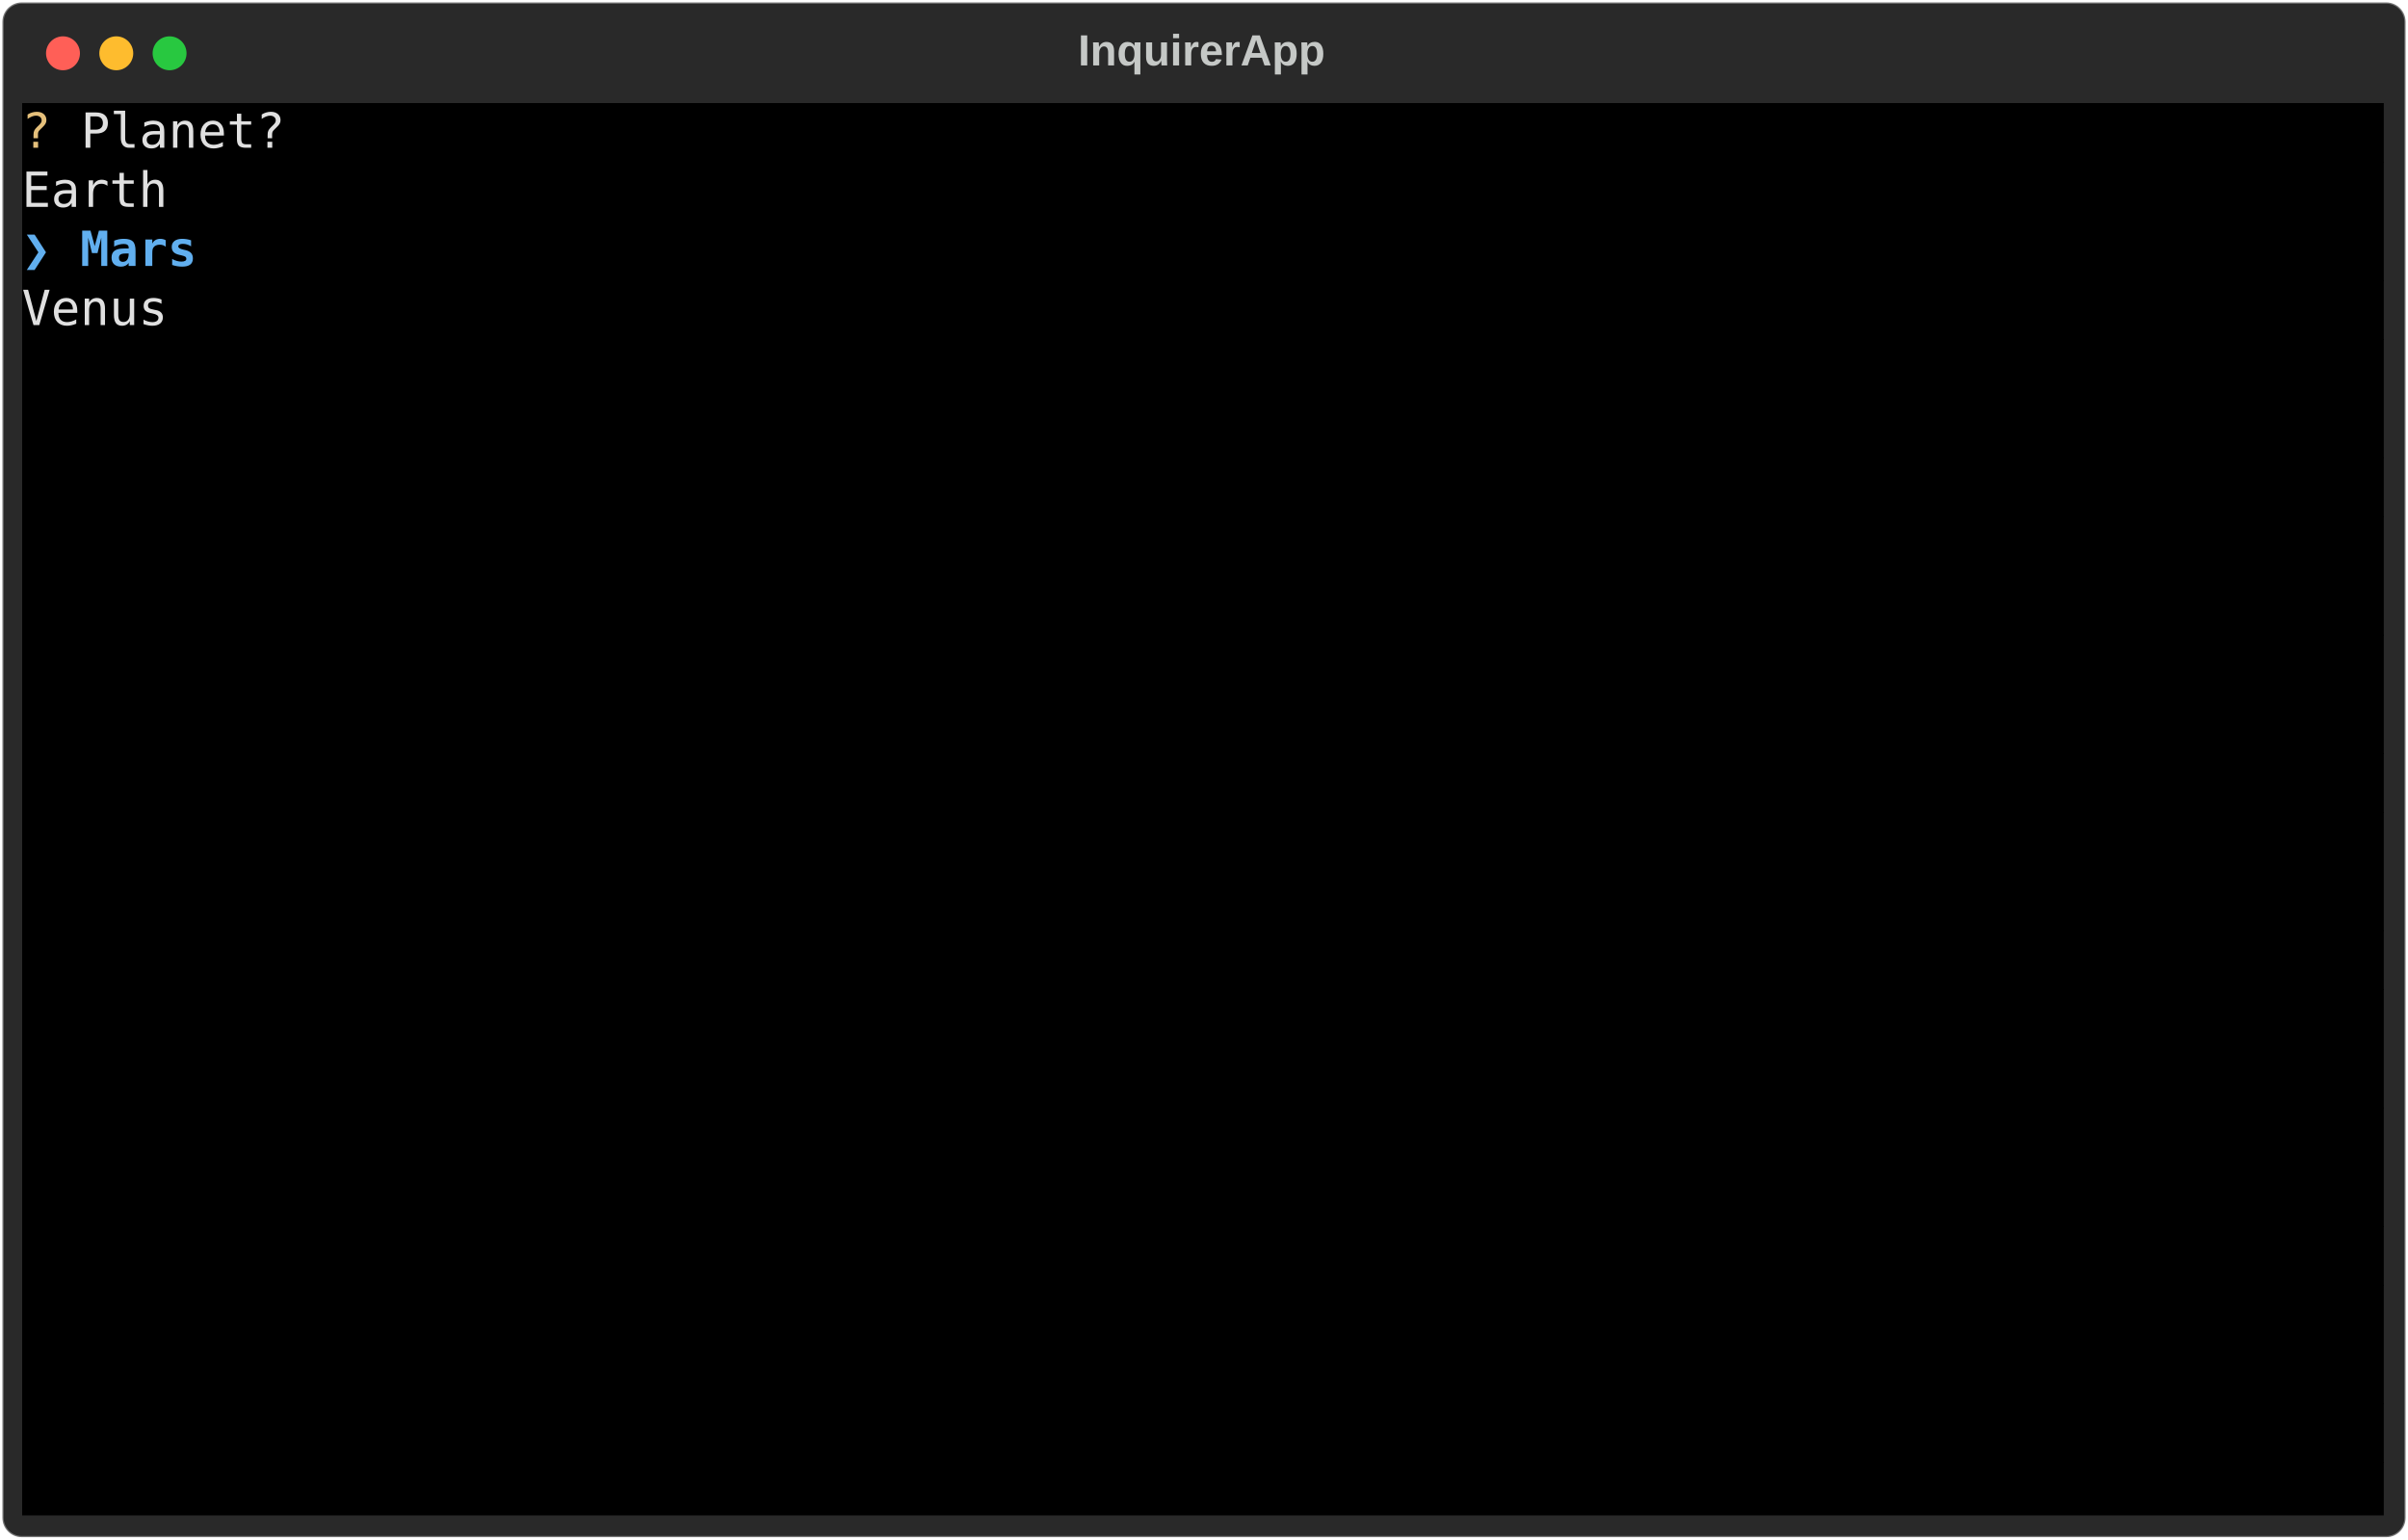
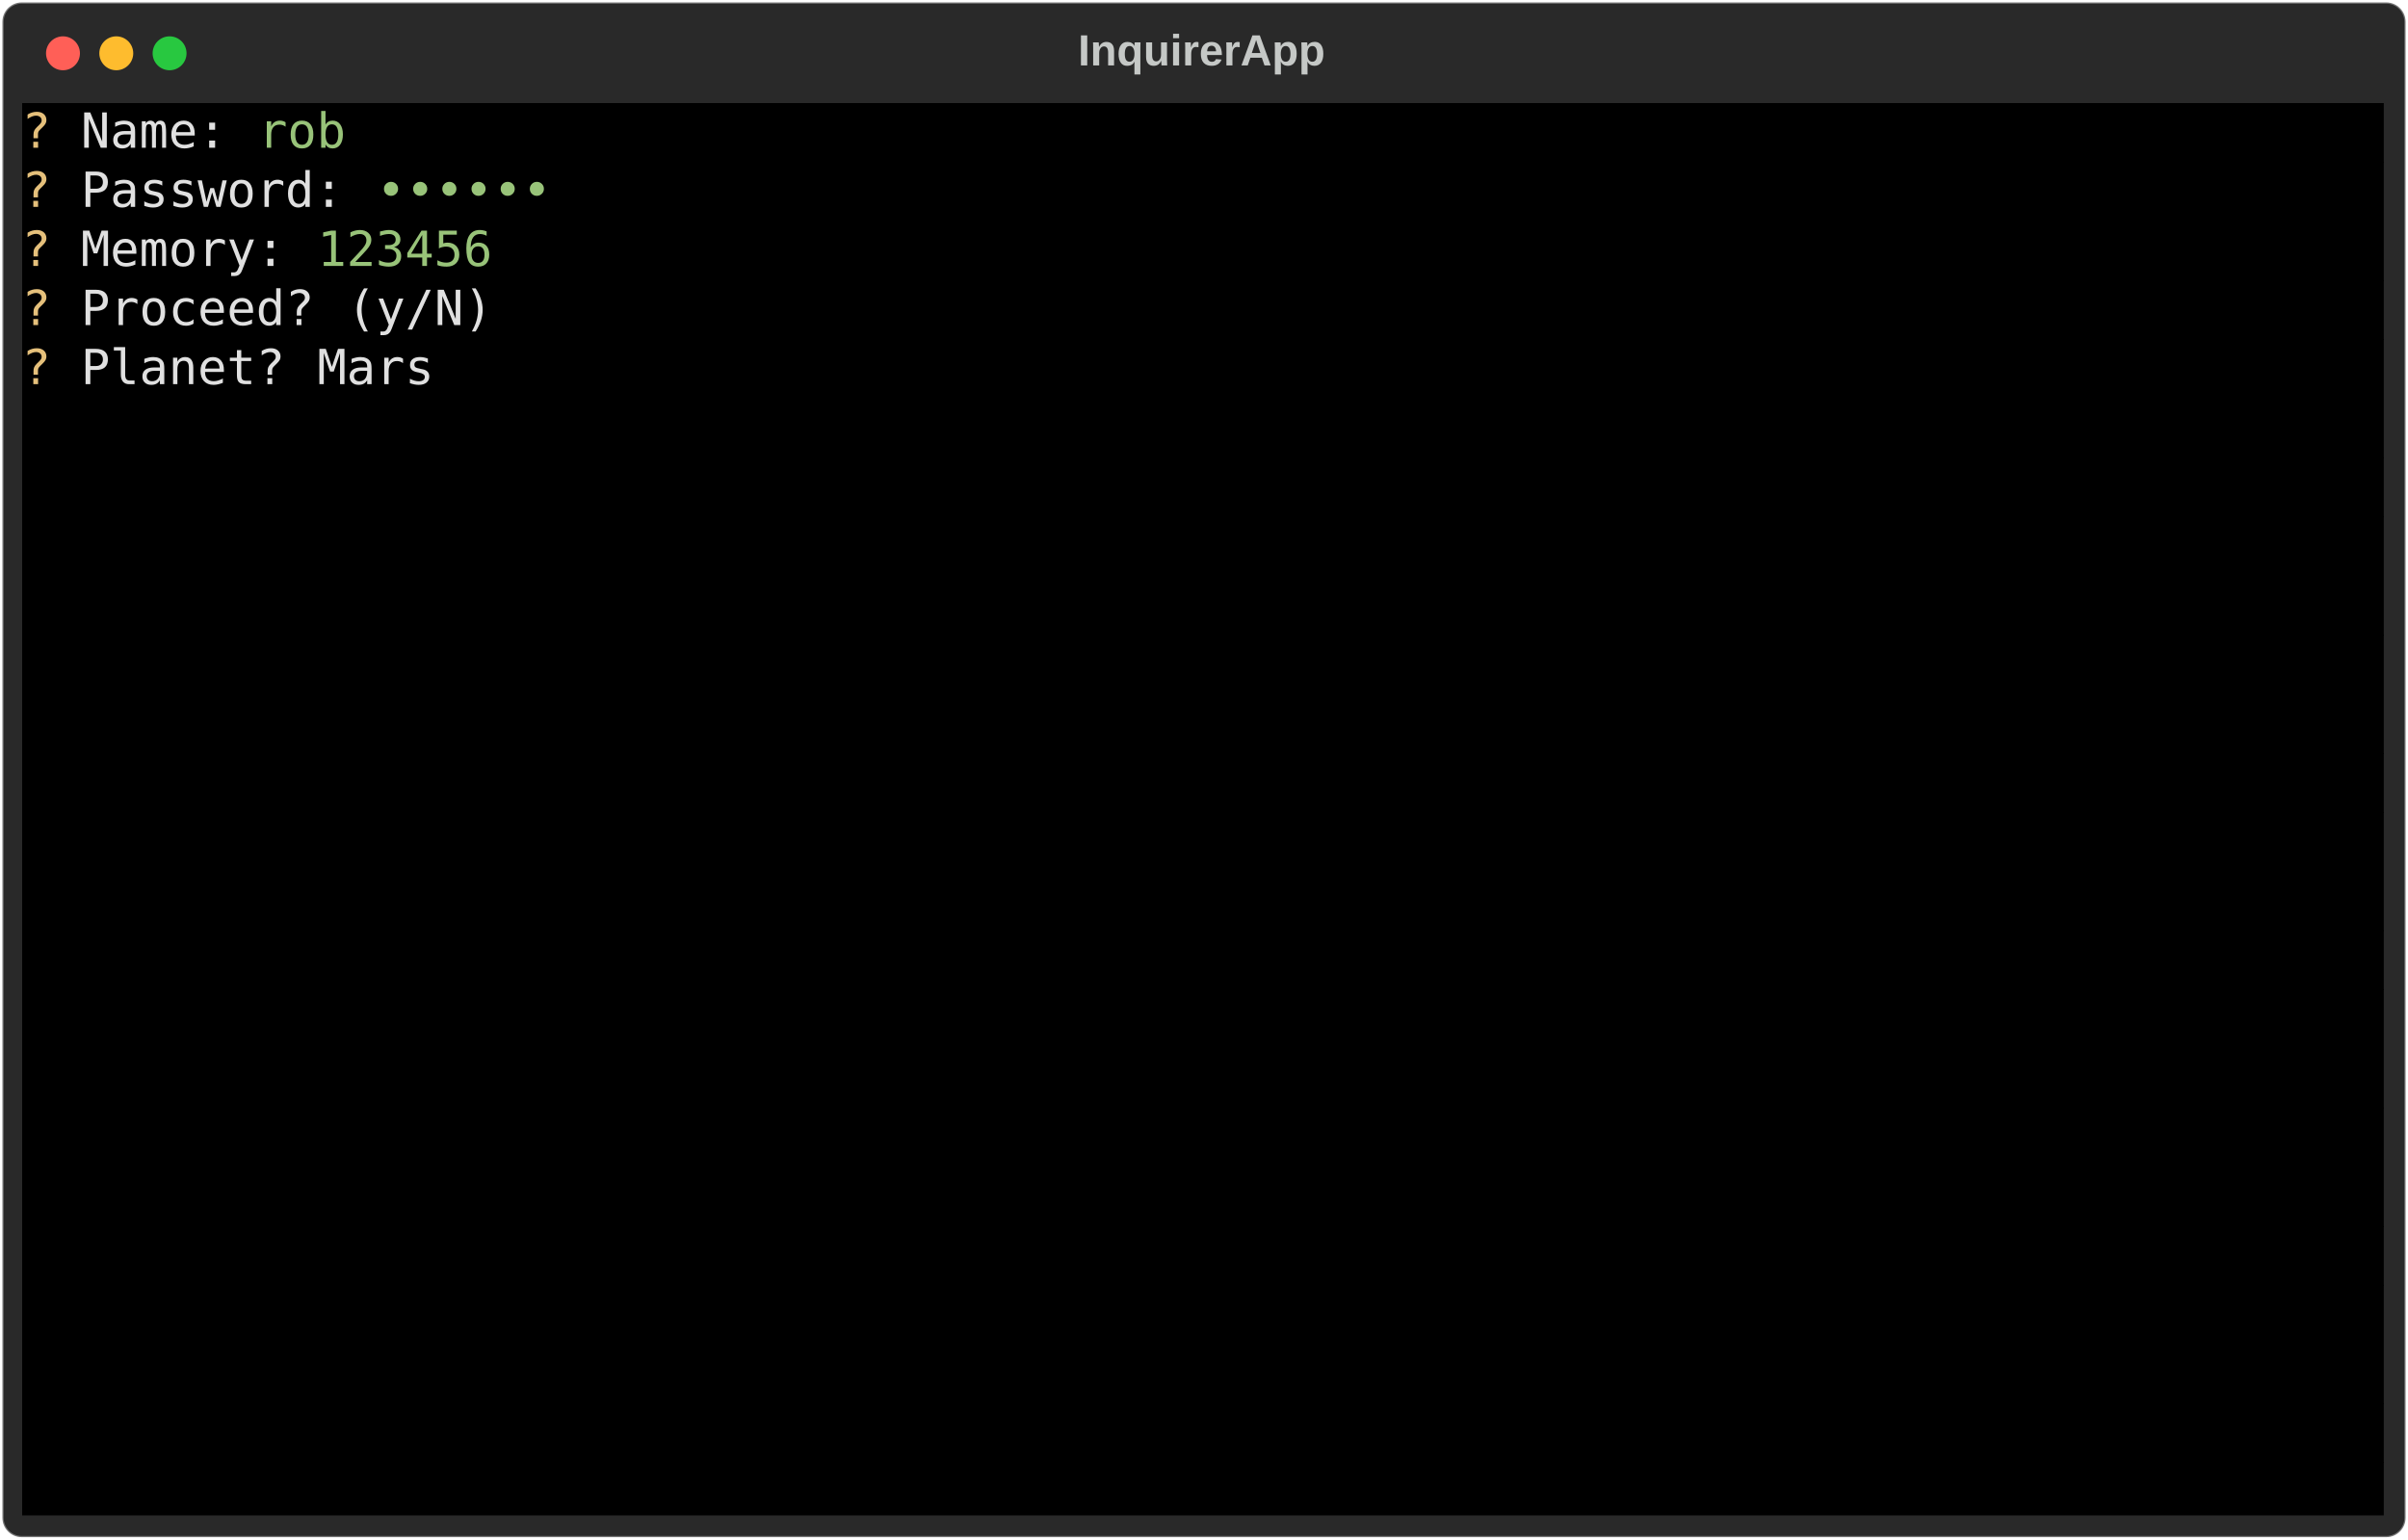
<svg xmlns="http://www.w3.org/2000/svg" class="rich-terminal" viewBox="0 0 994 635.6">
  <style>

    @font-face {
        font-family: "Fira Code";
        src: local("FiraCode-Regular"),
                url("https://cdnjs.cloudflare.com/ajax/libs/firacode/6.2.0/woff2/FiraCode-Regular.woff2") format("woff2"),
                url("https://cdnjs.cloudflare.com/ajax/libs/firacode/6.2.0/woff/FiraCode-Regular.woff") format("woff");
        font-style: normal;
        font-weight: 400;
    }
    @font-face {
        font-family: "Fira Code";
        src: local("FiraCode-Bold"),
                url("https://cdnjs.cloudflare.com/ajax/libs/firacode/6.2.0/woff2/FiraCode-Bold.woff2") format("woff2"),
                url("https://cdnjs.cloudflare.com/ajax/libs/firacode/6.2.0/woff/FiraCode-Bold.woff") format("woff");
        font-style: bold;
        font-weight: 700;
    }

    .terminal-matrix {
        font-family: Fira Code, monospace;
        font-size: 20px;
        line-height: 24.4px;
        font-variant-east-asian: full-width;
    }

    .terminal-title {
        font-size: 18px;
        font-weight: bold;
        font-family: arial;
    }

    .terminal-r1 { fill: #e5c07b }
.terminal-r2 { fill: #e0e0e0 }
.terminal-r3 { fill: #c5c8c6 }
- .terminal-r4 { fill: #61afef;font-weight: bold }
+ .terminal-r4 { fill: #98c379 }
    </style>
  <defs>
    <clipPath id="terminal-clip-terminal">
      <rect x="0" y="0" width="975.0" height="584.6" />
    </clipPath>
    <clipPath id="terminal-line-0">
      <rect x="0" y="1.5" width="976" height="24.65" />
    </clipPath>
    <clipPath id="terminal-line-1">
      <rect x="0" y="25.9" width="976" height="24.65" />
    </clipPath>
    <clipPath id="terminal-line-2">
      <rect x="0" y="50.3" width="976" height="24.65" />
    </clipPath>
    <clipPath id="terminal-line-3">
      <rect x="0" y="74.7" width="976" height="24.65" />
    </clipPath>
    <clipPath id="terminal-line-4">
      <rect x="0" y="99.1" width="976" height="24.65" />
    </clipPath>
    <clipPath id="terminal-line-5">
      <rect x="0" y="123.5" width="976" height="24.65" />
    </clipPath>
    <clipPath id="terminal-line-6">
      <rect x="0" y="147.9" width="976" height="24.65" />
    </clipPath>
    <clipPath id="terminal-line-7">
      <rect x="0" y="172.3" width="976" height="24.65" />
    </clipPath>
    <clipPath id="terminal-line-8">
      <rect x="0" y="196.7" width="976" height="24.65" />
    </clipPath>
    <clipPath id="terminal-line-9">
      <rect x="0" y="221.1" width="976" height="24.65" />
    </clipPath>
    <clipPath id="terminal-line-10">
      <rect x="0" y="245.5" width="976" height="24.65" />
    </clipPath>
    <clipPath id="terminal-line-11">
      <rect x="0" y="269.9" width="976" height="24.65" />
    </clipPath>
    <clipPath id="terminal-line-12">
      <rect x="0" y="294.3" width="976" height="24.65" />
    </clipPath>
    <clipPath id="terminal-line-13">
      <rect x="0" y="318.7" width="976" height="24.65" />
    </clipPath>
    <clipPath id="terminal-line-14">
      <rect x="0" y="343.1" width="976" height="24.65" />
    </clipPath>
    <clipPath id="terminal-line-15">
      <rect x="0" y="367.5" width="976" height="24.65" />
    </clipPath>
    <clipPath id="terminal-line-16">
      <rect x="0" y="391.9" width="976" height="24.65" />
    </clipPath>
    <clipPath id="terminal-line-17">
      <rect x="0" y="416.3" width="976" height="24.65" />
    </clipPath>
    <clipPath id="terminal-line-18">
      <rect x="0" y="440.7" width="976" height="24.65" />
    </clipPath>
    <clipPath id="terminal-line-19">
      <rect x="0" y="465.1" width="976" height="24.65" />
    </clipPath>
    <clipPath id="terminal-line-20">
      <rect x="0" y="489.5" width="976" height="24.65" />
    </clipPath>
    <clipPath id="terminal-line-21">
      <rect x="0" y="513.9" width="976" height="24.65" />
    </clipPath>
    <clipPath id="terminal-line-22">
      <rect x="0" y="538.3" width="976" height="24.65" />
    </clipPath>
  </defs>
  <rect fill="#292929" stroke="rgba(255,255,255,0.35)" stroke-width="1" x="1" y="1" width="992" height="633.6" rx="8" />
  <text class="terminal-title" fill="#c5c8c6" text-anchor="middle" x="496" y="27">InquirerApp</text>
  <g transform="translate(26,22)">
    <circle cx="0" cy="0" r="7" fill="#ff5f57" />
    <circle cx="22" cy="0" r="7" fill="#febc2e" />
    <circle cx="44" cy="0" r="7" fill="#28c840" />
  </g>
  <g transform="translate(9, 41)" clip-path="url(#terminal-clip-terminal)">
    <rect fill="#000000" x="0" y="1.5" width="24.4" height="24.65" shape-rendering="crispEdges" />
-     <rect fill="#000000" x="24.4" y="1.5" width="85.4" height="24.65" shape-rendering="crispEdges" />
-     <rect fill="#000000" x="109.8" y="1.5" width="866.2" height="24.65" shape-rendering="crispEdges" />
-     <rect fill="#000000" x="0" y="25.9" width="85.4" height="24.65" shape-rendering="crispEdges" />
-     <rect fill="#000000" x="85.4" y="25.9" width="890.6" height="24.65" shape-rendering="crispEdges" />
-     <rect fill="#000000" x="0" y="50.3" width="73.2" height="24.65" shape-rendering="crispEdges" />
-     <rect fill="#000000" x="73.2" y="50.3" width="902.8" height="24.65" shape-rendering="crispEdges" />
-     <rect fill="#000000" x="0" y="74.7" width="85.4" height="24.65" shape-rendering="crispEdges" />
-     <rect fill="#000000" x="85.4" y="74.7" width="890.6" height="24.65" shape-rendering="crispEdges" />
-     <rect fill="#000000" x="0" y="99.1" width="976" height="24.65" shape-rendering="crispEdges" />
+     <rect fill="#000000" x="24.4" y="1.5" width="61" height="24.65" shape-rendering="crispEdges" />
+     <rect fill="#000000" x="85.4" y="1.5" width="12.2" height="24.65" shape-rendering="crispEdges" />
+     <rect fill="#000000" x="97.6" y="1.5" width="878.4" height="24.65" shape-rendering="crispEdges" />
+     <rect fill="#000000" x="0" y="25.9" width="24.4" height="24.65" shape-rendering="crispEdges" />
+     <rect fill="#000000" x="24.4" y="25.9" width="109.8" height="24.65" shape-rendering="crispEdges" />
+     <rect fill="#000000" x="134.2" y="25.9" width="12.2" height="24.65" shape-rendering="crispEdges" />
+     <rect fill="#000000" x="146.4" y="25.9" width="829.6" height="24.65" shape-rendering="crispEdges" />
+     <rect fill="#000000" x="0" y="50.3" width="24.4" height="24.65" shape-rendering="crispEdges" />
+     <rect fill="#000000" x="24.4" y="50.3" width="85.4" height="24.65" shape-rendering="crispEdges" />
+     <rect fill="#000000" x="109.8" y="50.3" width="12.2" height="24.65" shape-rendering="crispEdges" />
+     <rect fill="#000000" x="122" y="50.3" width="854" height="24.65" shape-rendering="crispEdges" />
+     <rect fill="#000000" x="0" y="74.7" width="24.4" height="24.65" shape-rendering="crispEdges" />
+     <rect fill="#000000" x="24.4" y="74.7" width="97.6" height="24.65" shape-rendering="crispEdges" />
+     <rect fill="#000000" x="122" y="74.7" width="12.2" height="24.65" shape-rendering="crispEdges" />
+     <rect fill="#000000" x="134.2" y="74.7" width="61" height="24.65" shape-rendering="crispEdges" />
+     <rect fill="#000000" x="195.2" y="74.7" width="780.8" height="24.65" shape-rendering="crispEdges" />
+     <rect fill="#000000" x="0" y="99.1" width="24.4" height="24.65" shape-rendering="crispEdges" />
+     <rect fill="#000000" x="24.4" y="99.1" width="85.4" height="24.65" shape-rendering="crispEdges" />
+     <rect fill="#000000" x="109.8" y="99.1" width="12.2" height="24.65" shape-rendering="crispEdges" />
+     <rect fill="#000000" x="122" y="99.1" width="48.8" height="24.65" shape-rendering="crispEdges" />
+     <rect fill="#000000" x="170.8" y="99.1" width="805.2" height="24.65" shape-rendering="crispEdges" />
    <rect fill="#000000" x="0" y="123.5" width="976" height="24.65" shape-rendering="crispEdges" />
    <rect fill="#000000" x="0" y="147.9" width="976" height="24.65" shape-rendering="crispEdges" />
    <rect fill="#000000" x="0" y="172.3" width="976" height="24.65" shape-rendering="crispEdges" />
    <rect fill="#000000" x="0" y="196.7" width="976" height="24.65" shape-rendering="crispEdges" />
    <rect fill="#000000" x="0" y="221.1" width="976" height="24.65" shape-rendering="crispEdges" />
    <rect fill="#000000" x="0" y="245.5" width="976" height="24.65" shape-rendering="crispEdges" />
    <rect fill="#000000" x="0" y="269.9" width="976" height="24.65" shape-rendering="crispEdges" />
    <rect fill="#000000" x="0" y="294.3" width="976" height="24.65" shape-rendering="crispEdges" />
    <rect fill="#000000" x="0" y="318.7" width="976" height="24.65" shape-rendering="crispEdges" />
    <rect fill="#000000" x="0" y="343.1" width="976" height="24.65" shape-rendering="crispEdges" />
    <rect fill="#000000" x="0" y="367.5" width="976" height="24.65" shape-rendering="crispEdges" />
    <rect fill="#000000" x="0" y="391.9" width="976" height="24.65" shape-rendering="crispEdges" />
    <rect fill="#000000" x="0" y="416.3" width="976" height="24.65" shape-rendering="crispEdges" />
    <rect fill="#000000" x="0" y="440.7" width="976" height="24.65" shape-rendering="crispEdges" />
    <rect fill="#000000" x="0" y="465.1" width="976" height="24.65" shape-rendering="crispEdges" />
    <rect fill="#000000" x="0" y="489.5" width="976" height="24.65" shape-rendering="crispEdges" />
    <rect fill="#000000" x="0" y="513.9" width="976" height="24.65" shape-rendering="crispEdges" />
    <rect fill="#000000" x="0" y="538.3" width="976" height="24.65" shape-rendering="crispEdges" />
    <rect fill="#000000" x="0" y="562.7" width="976" height="24.65" shape-rendering="crispEdges" />
    <g class="terminal-matrix">
      <text class="terminal-r1" x="0" y="20" textLength="24.4" clip-path="url(#terminal-line-0)">? </text>
-       <text class="terminal-r2" x="24.4" y="20" textLength="85.4" clip-path="url(#terminal-line-0)">Planet?</text>
+       <text class="terminal-r2" x="24.4" y="20" textLength="61" clip-path="url(#terminal-line-0)">Name:</text>
+       <text class="terminal-r4" x="97.6" y="20" textLength="878.4" clip-path="url(#terminal-line-0)">rob                                                                     </text>
      <text class="terminal-r3" x="976" y="20" textLength="12.2" clip-path="url(#terminal-line-0)">
</text>
-       <text class="terminal-r2" x="0" y="44.4" textLength="85.4" clip-path="url(#terminal-line-1)">  Earth</text>
+       <text class="terminal-r1" x="0" y="44.4" textLength="24.4" clip-path="url(#terminal-line-1)">? </text>
+       <text class="terminal-r2" x="24.4" y="44.4" textLength="109.8" clip-path="url(#terminal-line-1)">Password:</text>
+       <text class="terminal-r4" x="146.4" y="44.4" textLength="829.6" clip-path="url(#terminal-line-1)">••••••                                                              </text>
      <text class="terminal-r3" x="976" y="44.4" textLength="12.2" clip-path="url(#terminal-line-1)">
</text>
-       <text class="terminal-r4" x="0" y="68.8" textLength="73.2" clip-path="url(#terminal-line-2)">❯ Mars</text>
+       <text class="terminal-r1" x="0" y="68.8" textLength="24.4" clip-path="url(#terminal-line-2)">? </text>
+       <text class="terminal-r2" x="24.4" y="68.8" textLength="85.4" clip-path="url(#terminal-line-2)">Memory:</text>
+       <text class="terminal-r4" x="122" y="68.8" textLength="854" clip-path="url(#terminal-line-2)">123456                                                                </text>
      <text class="terminal-r3" x="976" y="68.8" textLength="12.2" clip-path="url(#terminal-line-2)">
</text>
-       <text class="terminal-r2" x="0" y="93.2" textLength="85.4" clip-path="url(#terminal-line-3)">  Venus</text>
+       <text class="terminal-r1" x="0" y="93.2" textLength="24.4" clip-path="url(#terminal-line-3)">? </text>
+       <text class="terminal-r2" x="24.4" y="93.2" textLength="97.6" clip-path="url(#terminal-line-3)">Proceed?</text>
+       <text class="terminal-r2" x="134.2" y="93.2" textLength="61" clip-path="url(#terminal-line-3)">(y/N)</text>
      <text class="terminal-r3" x="976" y="93.2" textLength="12.2" clip-path="url(#terminal-line-3)">
</text>
+       <text class="terminal-r1" x="0" y="117.6" textLength="24.4" clip-path="url(#terminal-line-4)">? </text>
+       <text class="terminal-r2" x="24.4" y="117.6" textLength="85.4" clip-path="url(#terminal-line-4)">Planet?</text>
+       <text class="terminal-r2" x="122" y="117.6" textLength="48.8" clip-path="url(#terminal-line-4)">Mars</text>
      <text class="terminal-r3" x="976" y="117.6" textLength="12.2" clip-path="url(#terminal-line-4)">
</text>
      <text class="terminal-r3" x="976" y="142" textLength="12.2" clip-path="url(#terminal-line-5)">
</text>
      <text class="terminal-r3" x="976" y="166.4" textLength="12.2" clip-path="url(#terminal-line-6)">
</text>
      <text class="terminal-r3" x="976" y="190.8" textLength="12.2" clip-path="url(#terminal-line-7)">
</text>
      <text class="terminal-r3" x="976" y="215.2" textLength="12.2" clip-path="url(#terminal-line-8)">
</text>
      <text class="terminal-r3" x="976" y="239.6" textLength="12.2" clip-path="url(#terminal-line-9)">
</text>
      <text class="terminal-r3" x="976" y="264" textLength="12.2" clip-path="url(#terminal-line-10)">
</text>
      <text class="terminal-r3" x="976" y="288.4" textLength="12.2" clip-path="url(#terminal-line-11)">
</text>
      <text class="terminal-r3" x="976" y="312.8" textLength="12.2" clip-path="url(#terminal-line-12)">
</text>
      <text class="terminal-r3" x="976" y="337.2" textLength="12.2" clip-path="url(#terminal-line-13)">
</text>
      <text class="terminal-r3" x="976" y="361.6" textLength="12.2" clip-path="url(#terminal-line-14)">
</text>
      <text class="terminal-r3" x="976" y="386" textLength="12.2" clip-path="url(#terminal-line-15)">
</text>
      <text class="terminal-r3" x="976" y="410.4" textLength="12.2" clip-path="url(#terminal-line-16)">
</text>
      <text class="terminal-r3" x="976" y="434.8" textLength="12.2" clip-path="url(#terminal-line-17)">
</text>
      <text class="terminal-r3" x="976" y="459.2" textLength="12.2" clip-path="url(#terminal-line-18)">
</text>
      <text class="terminal-r3" x="976" y="483.6" textLength="12.2" clip-path="url(#terminal-line-19)">
</text>
      <text class="terminal-r3" x="976" y="508" textLength="12.2" clip-path="url(#terminal-line-20)">
</text>
      <text class="terminal-r3" x="976" y="532.4" textLength="12.2" clip-path="url(#terminal-line-21)">
</text>
      <text class="terminal-r3" x="976" y="556.8" textLength="12.2" clip-path="url(#terminal-line-22)">
</text>
    </g>
  </g>
</svg>
